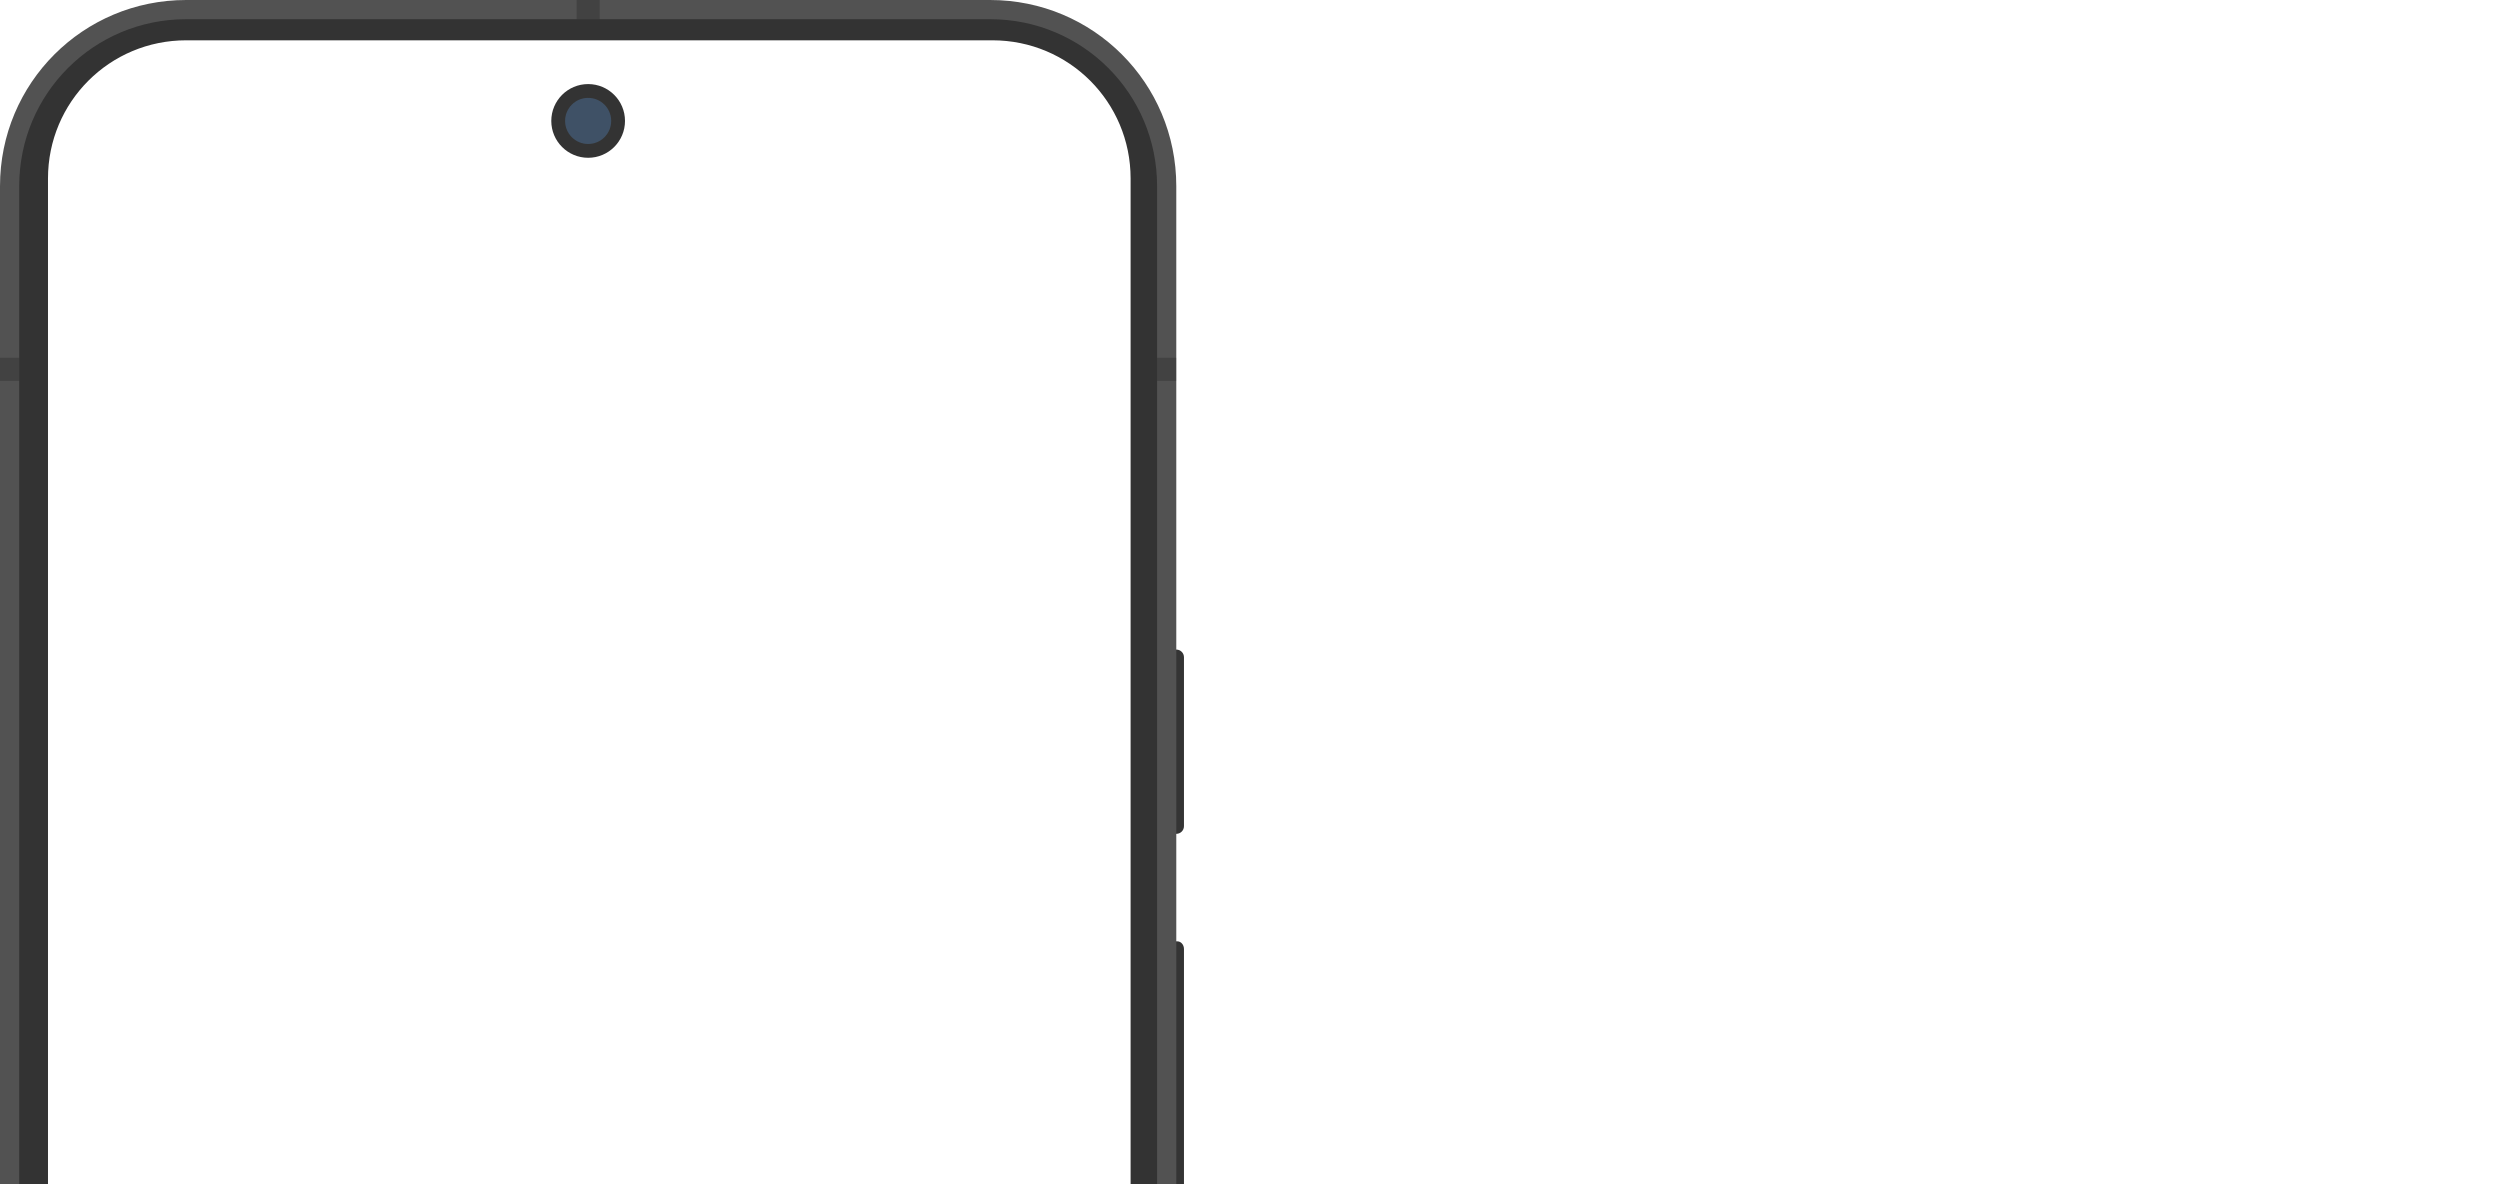
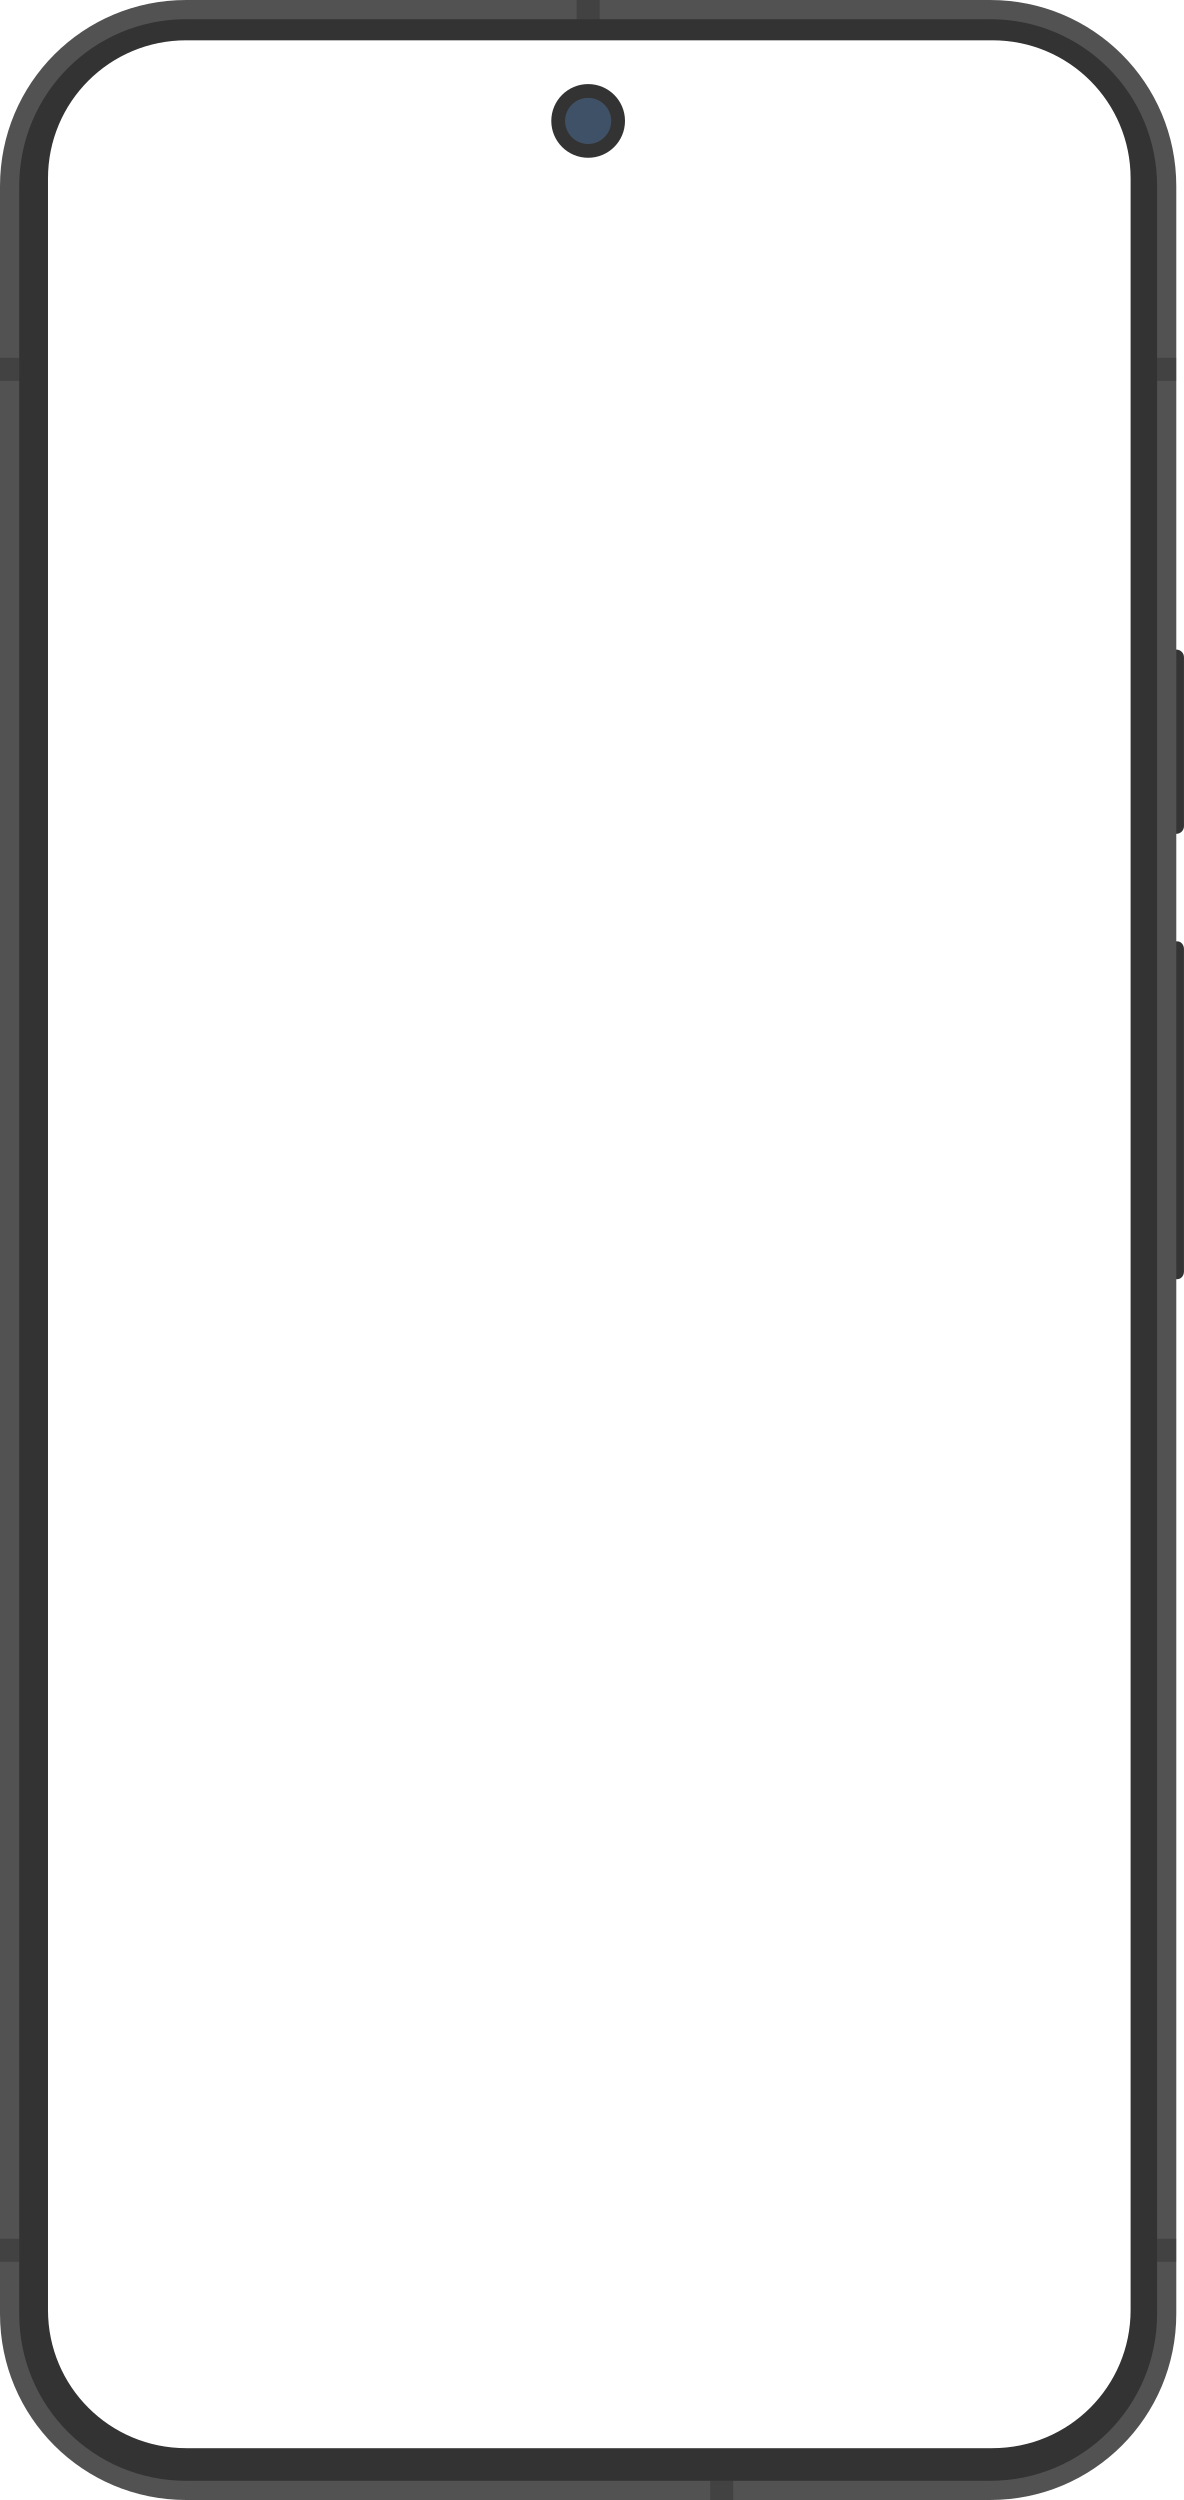
- <svg xmlns="http://www.w3.org/2000/svg" width="1628" height="771" viewBox="0 0 1628 771">
-   <defs>
-     <clipPath id="clip-0">
-       <path clip-rule="nonzero" d="M 761 423 L 771 423 L 771 543 L 761 543 Z M 761 423 " />
-     </clipPath>
-     <clipPath id="clip-1">
-       <path clip-rule="nonzero" d="M -5 -5 L 776 -5 L 776 1633 L -5 1633 Z M 121.25 26.25 C 71.391 26.25 31.25 66.391 31.25 116.25 L 31.25 1504.25 C 31.25 1554.109 71.391 1594.25 121.25 1594.25 L 646.25 1594.25 C 696.109 1594.25 736.25 1554.109 736.25 1504.25 L 736.25 116.25 C 736.25 66.391 696.109 26.25 646.25 26.25 Z M 121.25 26.25 " />
-     </clipPath>
-     <clipPath id="clip-2">
-       <path clip-rule="nonzero" d="M 761 613 L 771 613 L 771 771 L 761 771 Z M 761 613 " />
-     </clipPath>
-     <clipPath id="clip-3">
-       <path clip-rule="nonzero" d="M -5 -5 L 776 -5 L 776 1633 L -5 1633 Z M 121.25 26.25 C 71.391 26.25 31.25 66.391 31.25 116.25 L 31.25 1504.25 C 31.25 1554.109 71.391 1594.25 121.25 1594.25 L 646.25 1594.25 C 696.109 1594.25 736.25 1554.109 736.25 1504.25 L 736.25 116.25 C 736.25 66.391 696.109 26.25 646.25 26.25 Z M 121.25 26.25 " />
-     </clipPath>
-     <clipPath id="clip-4">
-       <path clip-rule="nonzero" d="M 6 6 L 760 6 L 760 771 L 6 771 Z M 6 6 " />
-     </clipPath>
-     <clipPath id="clip-5">
-       <path clip-rule="nonzero" d="M -5 -5 L 776 -5 L 776 1633 L -5 1633 Z M 121.25 26.25 C 71.391 26.25 31.25 66.391 31.25 116.25 L 31.25 1504.25 C 31.25 1554.109 71.391 1594.25 121.25 1594.25 L 646.25 1594.25 C 696.109 1594.25 736.25 1554.109 736.25 1504.25 L 736.25 116.25 C 736.25 66.391 696.109 26.25 646.25 26.25 Z M 121.25 26.25 " />
-     </clipPath>
-     <clipPath id="clip-6">
-       <path clip-rule="nonzero" d="M 0 0 L 766 0 L 766 771 L 0 771 Z M 0 0 " />
-     </clipPath>
-     <clipPath id="clip-7">
-       <path clip-rule="nonzero" d="M -5 -5 L 776 -5 L 776 1633 L -5 1633 Z M 121.25 26.25 C 71.391 26.25 31.25 66.391 31.25 116.25 L 31.25 1504.25 C 31.25 1554.109 71.391 1594.25 121.25 1594.25 L 646.25 1594.25 C 696.109 1594.25 736.25 1554.109 736.25 1504.25 L 736.25 116.25 C 736.25 66.391 696.109 26.25 646.25 26.25 Z M 121.25 26.25 " />
+ <svg xmlns="http://www.w3.org/2000/svg" width="771" height="1628" version="1.1" viewBox="0 0 771 1628" id="svg10">
+   <defs id="defs10">
+     <clipPath clipPathUnits="userSpaceOnUse" id="clipPath20">
+       <rect x="31.25" y="-181.03" width="705" height="1568" rx="90" ry="90" fill="#dddddd" id="rect20" style="display:none" />
+       <path id="lpe_path-effect20" class="powerclip" d="m -5,-212.28 h 781 v 1638 H -5 Z m 126.25,31.25 c -49.86,0 -90,40.14 -90,90 V 1296.97 c 0,49.86 40.14,90 90,90 h 525 c 49.86,0 90,-40.14 90,-90 V -91.03 C 736.25,-140.89 696.11,-181.03 646.25,-181.03 Z" />
    </clipPath>
  </defs>
-   <g clip-path="url(#clip-0)">
-     <g clip-path="url(#clip-1)">
-       <path fill-rule="nonzero" fill="rgb(20.392%, 20.392%, 20.392%)" fill-opacity="1" d="M 766 423 C 768.77 423 771 425.23 771 428 L 771 538 C 771 540.77 768.77 543 766 543 C 763.23 543 761 540.77 761 538 L 761 428 C 761 425.23 763.23 423 766 423 Z M 766 423 " />
+   <g transform="translate(0,207.28)" id="g10">
+     <g id="g3" clip-path="url(#clipPath20)">
+       <path x="761" y="215.72" width="10" height="120" rx="5" ry="5" fill="#343434" id="rect1" d="m 766,215.72 c 2.77,0 5,2.23 5,5 v 110 c 0,2.77 -2.23,5 -5,5 -2.77,0 -5,-2.23 -5,-5 v -110 c 0,-2.77 2.23,-5 5,-5 z" />
+       <path x="761" y="405.72" width="10" height="220" rx="4.333" ry="5" fill="#343434" id="rect2" d="m 765.333,405.72 h 1.333 c 2.401,0 4.333,2.23 4.333,5 v 210 c 0,2.77 -1.933,5 -4.333,5 h -1.333 c -2.401,0 -4.333,-2.23 -4.333,-5 v -210 c 0,-2.77 1.933,-5 4.333,-5 z" />
+       <path x="6.25" y="-201.03" width="753.5" height="1615.5" rx="115" ry="115" fill="#333333" stroke="#525252" stroke-linecap="round" stroke-linejoin="round" stroke-width="12.5" id="rect3" d="m 121.25,-201.03 h 523.5 c 63.71,0 115,51.29 115,115 V 1299.47 c 0,63.71 -51.29,115 -115,115 h -523.5 c -63.71,0 -115,-51.29 -115,-115 V -86.03 C 6.25,-149.74 57.54,-201.03 121.25,-201.03 Z" />
    </g>
+     <g fill="none" stroke="#000000" stroke-opacity="0.2" stroke-width="12.5" id="g8">
+       <path d="m 6.25,25.717 v 15" id="path3" />
+       <path d="m 375.5,-201.03 h 15" id="path4" />
+       <path d="m 759.75,25.717 v 15" id="path5" />
+       <path d="m 6.25,1250.6 v 15" id="path6" />
+       <path d="m 759.75,1250.6 v 15" id="path7" />
+       <path d="m 462.5,1414.5 h 15" id="path8" />
+     </g>
+     <circle cx="383" cy="-128.53" r="24" fill="#333333" id="circle8" />
+     <circle cx="383" cy="-128.53" r="15" fill="#ddddff" fill-opacity="0.133" id="circle9" />
+     <circle cx="383" cy="-128.53" r="15" fill="#0088ff" fill-opacity="0.133" id="circle10" />
  </g>
-   <g clip-path="url(#clip-2)">
-     <g clip-path="url(#clip-3)">
-       <path fill-rule="nonzero" fill="rgb(20.392%, 20.392%, 20.392%)" fill-opacity="1" d="M 765.332 613 L 766.668 613 C 769.066 613 771 615.23 771 618 L 771 828 C 771 830.77 769.066 833 766.668 833 L 765.332 833 C 762.934 833 761 830.77 761 828 L 761 618 C 761 615.23 762.934 613 765.332 613 Z M 765.332 613 " />
-     </g>
-   </g>
-   <g clip-path="url(#clip-4)">
-     <g clip-path="url(#clip-5)">
-       <path fill-rule="nonzero" fill="rgb(20%, 20%, 20%)" fill-opacity="1" d="M 121.25 6.25 L 644.75 6.25 C 708.461 6.25 759.75 57.539 759.75 121.25 L 759.75 1506.75 C 759.75 1570.461 708.461 1621.75 644.75 1621.75 L 121.25 1621.75 C 57.539 1621.75 6.25 1570.461 6.25 1506.75 L 6.25 121.25 C 6.25 57.539 57.539 6.25 121.25 6.25 Z M 121.25 6.25 " />
-     </g>
-   </g>
-   <g clip-path="url(#clip-6)">
-     <g clip-path="url(#clip-7)">
-       <path fill="none" stroke-width="12.5" stroke-linecap="round" stroke-linejoin="round" stroke="rgb(32.157%, 32.157%, 32.157%)" stroke-opacity="1" stroke-miterlimit="4" d="M 121.25 -201.03 L 644.75 -201.03 C 708.461 -201.03 759.75 -149.741 759.75 -86.03 L 759.75 1299.47 C 759.75 1363.181 708.461 1414.47 644.75 1414.47 L 121.25 1414.47 C 57.539 1414.47 6.25 1363.181 6.25 1299.47 L 6.25 -86.03 C 6.25 -149.741 57.539 -201.03 121.25 -201.03 Z M 121.25 -201.03 " transform="matrix(1, 0, 0, 1, 0, 207.28)" />
-     </g>
-   </g>
-   <path fill="none" stroke-width="12.5" stroke-linecap="butt" stroke-linejoin="miter" stroke="rgb(0%, 0%, 0%)" stroke-opacity="0.2" stroke-miterlimit="4" d="M 6.25 25.716 L 6.25 40.716 " transform="matrix(1, 0, 0, 1, 0, 207.28)" />
-   <path fill="none" stroke-width="12.5" stroke-linecap="butt" stroke-linejoin="miter" stroke="rgb(0%, 0%, 0%)" stroke-opacity="0.2" stroke-miterlimit="4" d="M 375.5 -201.03 L 390.5 -201.03 " transform="matrix(1, 0, 0, 1, 0, 207.28)" />
-   <path fill="none" stroke-width="12.5" stroke-linecap="butt" stroke-linejoin="miter" stroke="rgb(0%, 0%, 0%)" stroke-opacity="0.2" stroke-miterlimit="4" d="M 759.75 25.716 L 759.75 40.716 " transform="matrix(1, 0, 0, 1, 0, 207.28)" />
-   <path fill-rule="nonzero" fill="rgb(20%, 20%, 20%)" fill-opacity="1" d="M 407 78.75 C 407 92.004 396.254 102.75 383 102.75 C 369.746 102.75 359 92.004 359 78.75 C 359 65.496 369.746 54.75 383 54.75 C 396.254 54.75 407 65.496 407 78.75 Z M 407 78.75 " />
-   <path fill-rule="nonzero" fill="rgb(86.667%, 86.667%, 100%)" fill-opacity="0.133" d="M 398 78.75 C 398 87.035 391.285 93.75 383 93.75 C 374.715 93.75 368 87.035 368 78.75 C 368 70.465 374.715 63.75 383 63.75 C 391.285 63.75 398 70.465 398 78.75 Z M 398 78.75 " />
-   <path fill-rule="nonzero" fill="rgb(0%, 53.333%, 100%)" fill-opacity="0.133" d="M 398 78.75 C 398 87.035 391.285 93.75 383 93.75 C 374.715 93.75 368 87.035 368 78.75 C 368 70.465 374.715 63.75 383 63.75 C 391.285 63.75 398 70.465 398 78.75 Z M 398 78.75 " />
</svg>
